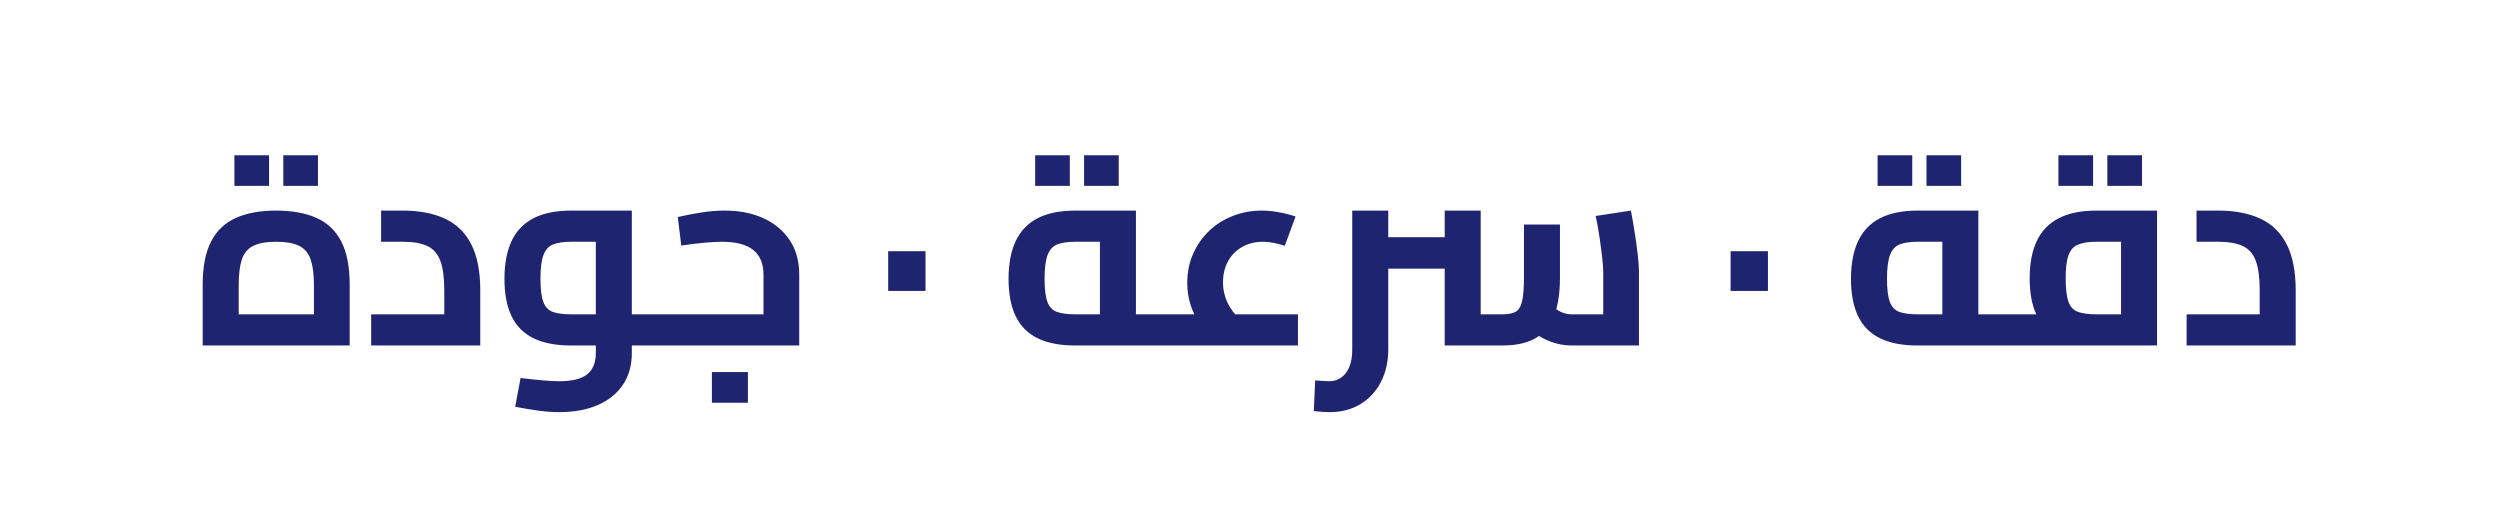
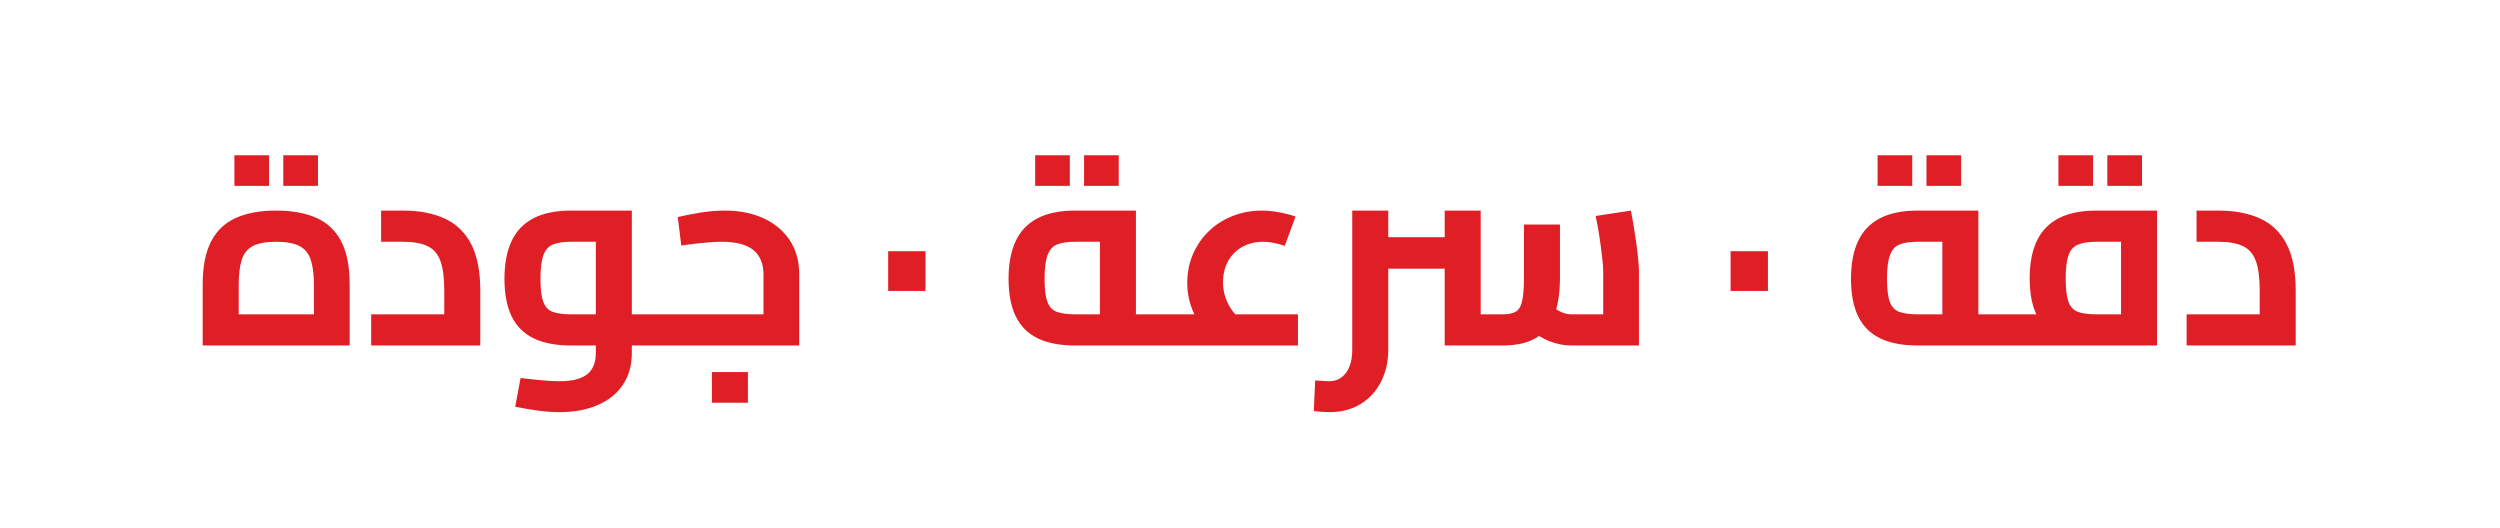
<svg xmlns="http://www.w3.org/2000/svg" viewBox="0 0 521 110" width="521" height="110">
-   <path fill="#1F2470" d="M42.24 72.0V59.288Q42.24 53.744 43.976 50.356Q45.712 46.968 49.128 45.428Q52.544 43.888 57.528 43.888Q62.568 43.888 65.984 45.428Q69.4 46.968 71.136 50.356Q72.872 53.744 72.872 59.288V72.0ZM49.744 68.864 46.16 65.504H68.952L65.424 68.864V59.456Q65.424 56.096 64.752 54.108Q64.08 52.12 62.372 51.252Q60.664 50.384 57.528 50.384Q54.448 50.384 52.74 51.252Q51.032 52.12 50.388 54.108Q49.744 56.096 49.744 59.456ZM48.848 38.736V32.352H56.072V38.736ZM59.04 38.736V32.352H66.264V38.736Z M77.352 72.0V65.504H97.68L92.584 69.928V60.52Q92.584 56.544 91.772 54.36Q90.96 52.176 89.084 51.28Q87.208 50.384 83.96 50.384H79.424V43.888H83.96Q89.112 43.888 92.724 45.568Q96.336 47.248 98.212 50.916Q100.088 54.584 100.088 60.52V72.0Z M131.672 72.0V65.504H137.552V72.0ZM116.552 85.888Q114.48 85.888 112.212 85.58Q109.944 85.272 107.368 84.768L108.488 78.776Q111.288 79.112 113.248 79.28Q115.208 79.448 116.552 79.448Q120.584 79.448 122.376 77.992Q124.168 76.536 124.168 73.624V49.04L126.016 50.384H119.016Q116.72 50.384 115.32 50.916Q113.92 51.448 113.276 53.1Q112.632 54.752 112.632 58.112Q112.632 61.304 113.22 62.9Q113.808 64.496 115.208 65.0Q116.608 65.504 119.016 65.504H124.168V72.0H119.016Q114.256 72.0 111.176 70.488Q108.096 68.976 106.612 65.896Q105.128 62.816 105.128 58.112Q105.128 53.408 106.612 50.244Q108.096 47.08 111.176 45.484Q114.256 43.888 119.016 43.888H131.672V73.624Q131.672 77.432 129.796 80.204Q127.92 82.976 124.532 84.432Q121.144 85.888 116.552 85.888ZM137.552 72.0V65.504Q137.888 65.504 138.084 65.728Q138.28 65.952 138.42 66.4Q138.56 66.848 138.616 67.436Q138.672 68.024 138.672 68.752Q138.672 69.48 138.616 70.096Q138.56 70.712 138.42 71.132Q138.28 71.552 138.084 71.776Q137.888 72.0 137.552 72.0Z M137.552 72.0V65.504H161.632L159.112 67.576V57.216Q159.112 53.856 157.012 52.12Q154.912 50.384 150.376 50.384Q149.088 50.384 146.848 50.58Q144.608 50.776 141.976 51.168L141.248 45.232Q143.656 44.672 146.148 44.28Q148.64 43.888 151.048 43.888Q155.64 43.888 159.112 45.484Q162.584 47.08 164.572 50.048Q166.56 53.016 166.56 57.216V72.0ZM137.552 72.0Q137.216 72.0 137.02 71.776Q136.824 71.552 136.684 71.132Q136.544 70.712 136.488 70.096Q136.432 69.48 136.432 68.752Q136.432 67.744 136.544 67.044Q136.656 66.344 136.908 65.924Q137.16 65.504 137.552 65.504ZM148.36 83.928V77.544H155.864V83.928Z M185.096 60.632V52.344H192.88V60.632Z M224.072 72.0Q219.312 72.0 216.232 70.488Q213.152 68.976 211.668 65.896Q210.184 62.816 210.184 58.112Q210.184 53.408 211.668 50.244Q213.152 47.08 216.232 45.484Q219.312 43.888 224.072 43.888H236.728V68.472H229.224V48.76L231.072 50.384H224.072Q221.776 50.384 220.376 50.916Q218.976 51.448 218.332 53.1Q217.688 54.752 217.688 58.112Q217.688 61.304 218.276 62.9Q218.864 64.496 220.264 65.0Q221.664 65.504 224.072 65.504H242.608V72.0ZM242.608 72.0V65.504Q242.944 65.504 243.14 65.728Q243.336 65.952 243.476 66.4Q243.616 66.848 243.672 67.436Q243.728 68.024 243.728 68.752Q243.728 69.48 243.672 70.096Q243.616 70.712 243.476 71.132Q243.336 71.552 243.14 71.776Q242.944 72.0 242.608 72.0ZM215.728 38.736V32.352H222.952V38.736ZM225.92 38.736V32.352H233.144V38.736Z M253.136 71.104Q250.28 68.416 248.852 65.392Q247.424 62.368 247.424 58.952Q247.424 55.648 248.656 52.876Q249.888 50.104 252.016 48.088Q254.144 46.072 256.972 44.98Q259.8 43.888 262.936 43.888Q264.616 43.888 266.464 44.224Q268.312 44.56 269.992 45.12L267.752 51.224Q266.576 50.832 265.428 50.608Q264.28 50.384 263.216 50.384Q260.752 50.384 258.848 51.476Q256.944 52.568 255.908 54.472Q254.872 56.376 254.872 58.84Q254.872 61.08 255.796 63.04Q256.72 65.0 258.456 66.568ZM242.608 72.0V65.504H270.496V72.0ZM242.608 72.0Q242.272 72.0 242.076 71.776Q241.88 71.552 241.74 71.132Q241.6 70.712 241.544 70.096Q241.488 69.48 241.488 68.752Q241.488 67.744 241.6 67.044Q241.712 66.344 241.964 65.924Q242.216 65.504 242.608 65.504Z M327.504 72.0Q325.208 72.0 322.968 71.132Q320.728 70.264 318.768 68.528L323.416 63.768Q324.48 64.664 325.488 65.084Q326.496 65.504 327.504 65.504H338.032L334.112 69.032V56.6Q334.112 55.704 333.916 53.884Q333.72 52.064 333.384 49.74Q333.048 47.416 332.544 45.008L339.88 43.888Q340.272 45.904 340.664 48.396Q341.056 50.888 341.308 53.1Q341.56 55.312 341.56 56.6V72.0ZM289.312 55.984V49.432H301.072V55.984ZM301.072 72.0V43.888H308.576V72.0ZM308.576 72.0V65.504H313.112Q314.904 65.504 315.856 64.972Q316.808 64.44 317.2 62.788Q317.592 61.136 317.592 57.832V46.8H325.096V57.832Q325.096 62.816 323.808 65.952Q322.52 69.088 319.888 70.544Q317.256 72.0 313.112 72.0ZM277.104 85.888Q276.376 85.888 275.536 85.832Q274.696 85.776 273.8 85.664L274.08 79.28Q274.976 79.336 275.788 79.392Q276.6 79.448 276.992 79.448Q279.176 79.448 280.492 77.712Q281.808 75.976 281.808 72.84V43.888H289.312V72.84Q289.312 76.648 287.772 79.616Q286.232 82.584 283.488 84.236Q280.744 85.888 277.104 85.888Z M360.656 60.632V52.344H368.44V60.632Z M399.632 72.0Q394.872 72.0 391.792 70.488Q388.712 68.976 387.228 65.896Q385.744 62.816 385.744 58.112Q385.744 53.408 387.228 50.244Q388.712 47.08 391.792 45.484Q394.872 43.888 399.632 43.888H412.288V68.472H404.784V48.76L406.632 50.384H399.632Q397.336 50.384 395.936 50.916Q394.536 51.448 393.892 53.1Q393.248 54.752 393.248 58.112Q393.248 61.304 393.836 62.9Q394.424 64.496 395.824 65.0Q397.224 65.504 399.632 65.504H418.168V72.0ZM418.168 72.0V65.504Q418.504 65.504 418.7 65.728Q418.896 65.952 419.036 66.4Q419.176 66.848 419.232 67.436Q419.288 68.024 419.288 68.752Q419.288 69.48 419.232 70.096Q419.176 70.712 419.036 71.132Q418.896 71.552 418.7 71.776Q418.504 72.0 418.168 72.0ZM391.288 38.736V32.352H398.512V38.736ZM401.48 38.736V32.352H408.704V38.736Z M418.168 72.0V65.504H444.32L442.024 67.464V48.76L443.928 50.384H436.872Q434.408 50.384 433.008 51.0Q431.608 51.616 431.048 53.268Q430.488 54.92 430.488 57.944Q430.488 61.248 431.048 62.844Q431.608 64.44 433.008 64.972Q434.408 65.504 436.872 65.504V71.328Q432.112 71.328 429.032 69.984Q425.952 68.64 424.468 65.7Q422.984 62.76 422.984 57.944Q422.984 53.352 424.468 50.216Q425.952 47.08 429.032 45.484Q432.112 43.888 436.872 43.888H449.528V72.0ZM418.168 72.0Q417.832 72.0 417.636 71.776Q417.44 71.552 417.3 71.132Q417.16 70.712 417.104 70.096Q417.048 69.48 417.048 68.752Q417.048 67.744 417.16 67.044Q417.272 66.344 417.524 65.924Q417.776 65.504 418.168 65.504ZM428.976 38.736V32.352H436.2V38.736ZM439.168 38.736V32.352H446.392V38.736Z M455.688 72.0V65.504H476.016L470.92 69.928V60.52Q470.92 56.544 470.108 54.36Q469.296 52.176 467.42 51.28Q465.544 50.384 462.296 50.384H457.76V43.888H462.296Q467.448 43.888 471.06 45.568Q474.672 47.248 476.548 50.916Q478.424 54.584 478.424 60.52V72.0Z" />
+   <path fill="#E01E26" d="M42.24 72.0V59.288Q42.24 53.744 43.976 50.356Q45.712 46.968 49.128 45.428Q52.544 43.888 57.528 43.888Q62.568 43.888 65.984 45.428Q69.4 46.968 71.136 50.356Q72.872 53.744 72.872 59.288V72.0ZM49.744 68.864 46.16 65.504H68.952L65.424 68.864V59.456Q65.424 56.096 64.752 54.108Q64.08 52.12 62.372 51.252Q60.664 50.384 57.528 50.384Q54.448 50.384 52.74 51.252Q51.032 52.12 50.388 54.108Q49.744 56.096 49.744 59.456ZM48.848 38.736V32.352H56.072V38.736ZM59.04 38.736V32.352H66.264V38.736Z M77.352 72.0V65.504H97.68L92.584 69.928V60.52Q92.584 56.544 91.772 54.36Q90.96 52.176 89.084 51.28Q87.208 50.384 83.96 50.384H79.424V43.888H83.96Q89.112 43.888 92.724 45.568Q96.336 47.248 98.212 50.916Q100.088 54.584 100.088 60.52V72.0Z M131.672 72.0V65.504H137.552V72.0ZM116.552 85.888Q114.48 85.888 112.212 85.58Q109.944 85.272 107.368 84.768L108.488 78.776Q111.288 79.112 113.248 79.28Q115.208 79.448 116.552 79.448Q120.584 79.448 122.376 77.992Q124.168 76.536 124.168 73.624V49.04L126.016 50.384H119.016Q116.72 50.384 115.32 50.916Q113.92 51.448 113.276 53.1Q112.632 54.752 112.632 58.112Q112.632 61.304 113.22 62.9Q113.808 64.496 115.208 65.0Q116.608 65.504 119.016 65.504H124.168V72.0H119.016Q114.256 72.0 111.176 70.488Q108.096 68.976 106.612 65.896Q105.128 62.816 105.128 58.112Q105.128 53.408 106.612 50.244Q108.096 47.08 111.176 45.484Q114.256 43.888 119.016 43.888H131.672V73.624Q131.672 77.432 129.796 80.204Q127.92 82.976 124.532 84.432Q121.144 85.888 116.552 85.888ZM137.552 72.0V65.504Q137.888 65.504 138.084 65.728Q138.28 65.952 138.42 66.4Q138.56 66.848 138.616 67.436Q138.672 68.024 138.672 68.752Q138.672 69.48 138.616 70.096Q138.56 70.712 138.42 71.132Q138.28 71.552 138.084 71.776Q137.888 72.0 137.552 72.0Z M137.552 72.0V65.504H161.632L159.112 67.576V57.216Q159.112 53.856 157.012 52.12Q154.912 50.384 150.376 50.384Q149.088 50.384 146.848 50.58Q144.608 50.776 141.976 51.168L141.248 45.232Q143.656 44.672 146.148 44.28Q148.64 43.888 151.048 43.888Q155.64 43.888 159.112 45.484Q162.584 47.08 164.572 50.048Q166.56 53.016 166.56 57.216V72.0ZM137.552 72.0Q137.216 72.0 137.02 71.776Q136.824 71.552 136.684 71.132Q136.544 70.712 136.488 70.096Q136.432 69.48 136.432 68.752Q136.432 67.744 136.544 67.044Q136.656 66.344 136.908 65.924Q137.16 65.504 137.552 65.504ZM148.36 83.928V77.544H155.864V83.928Z M185.096 60.632V52.344H192.88V60.632Z M224.072 72.0Q219.312 72.0 216.232 70.488Q213.152 68.976 211.668 65.896Q210.184 62.816 210.184 58.112Q210.184 53.408 211.668 50.244Q213.152 47.08 216.232 45.484Q219.312 43.888 224.072 43.888H236.728V68.472H229.224V48.76L231.072 50.384H224.072Q221.776 50.384 220.376 50.916Q218.976 51.448 218.332 53.1Q217.688 54.752 217.688 58.112Q217.688 61.304 218.276 62.9Q218.864 64.496 220.264 65.0Q221.664 65.504 224.072 65.504H242.608V72.0ZM242.608 72.0V65.504Q242.944 65.504 243.14 65.728Q243.336 65.952 243.476 66.4Q243.616 66.848 243.672 67.436Q243.728 68.024 243.728 68.752Q243.728 69.48 243.672 70.096Q243.616 70.712 243.476 71.132Q243.336 71.552 243.14 71.776Q242.944 72.0 242.608 72.0ZM215.728 38.736V32.352H222.952V38.736ZM225.92 38.736V32.352H233.144V38.736Z M253.136 71.104Q250.28 68.416 248.852 65.392Q247.424 62.368 247.424 58.952Q247.424 55.648 248.656 52.876Q249.888 50.104 252.016 48.088Q254.144 46.072 256.972 44.98Q259.8 43.888 262.936 43.888Q264.616 43.888 266.464 44.224Q268.312 44.56 269.992 45.12L267.752 51.224Q266.576 50.832 265.428 50.608Q264.28 50.384 263.216 50.384Q260.752 50.384 258.848 51.476Q256.944 52.568 255.908 54.472Q254.872 56.376 254.872 58.84Q254.872 61.08 255.796 63.04Q256.72 65.0 258.456 66.568ZM242.608 72.0V65.504H270.496V72.0ZM242.608 72.0Q242.272 72.0 242.076 71.776Q241.88 71.552 241.74 71.132Q241.6 70.712 241.544 70.096Q241.488 69.48 241.488 68.752Q241.488 67.744 241.6 67.044Q241.712 66.344 241.964 65.924Q242.216 65.504 242.608 65.504Z M327.504 72.0Q325.208 72.0 322.968 71.132Q320.728 70.264 318.768 68.528L323.416 63.768Q324.48 64.664 325.488 65.084Q326.496 65.504 327.504 65.504H338.032L334.112 69.032V56.6Q334.112 55.704 333.916 53.884Q333.72 52.064 333.384 49.74Q333.048 47.416 332.544 45.008L339.88 43.888Q340.272 45.904 340.664 48.396Q341.056 50.888 341.308 53.1Q341.56 55.312 341.56 56.6V72.0ZM289.312 55.984V49.432H301.072V55.984ZM301.072 72.0V43.888H308.576V72.0ZM308.576 72.0V65.504H313.112Q314.904 65.504 315.856 64.972Q316.808 64.44 317.2 62.788Q317.592 61.136 317.592 57.832V46.8H325.096V57.832Q325.096 62.816 323.808 65.952Q322.52 69.088 319.888 70.544Q317.256 72.0 313.112 72.0ZM277.104 85.888Q276.376 85.888 275.536 85.832Q274.696 85.776 273.8 85.664L274.08 79.28Q274.976 79.336 275.788 79.392Q276.6 79.448 276.992 79.448Q279.176 79.448 280.492 77.712Q281.808 75.976 281.808 72.84V43.888H289.312V72.84Q289.312 76.648 287.772 79.616Q286.232 82.584 283.488 84.236Q280.744 85.888 277.104 85.888Z M360.656 60.632V52.344H368.44V60.632Z M399.632 72.0Q394.872 72.0 391.792 70.488Q388.712 68.976 387.228 65.896Q385.744 62.816 385.744 58.112Q385.744 53.408 387.228 50.244Q388.712 47.08 391.792 45.484Q394.872 43.888 399.632 43.888H412.288V68.472H404.784V48.76L406.632 50.384H399.632Q397.336 50.384 395.936 50.916Q394.536 51.448 393.892 53.1Q393.248 54.752 393.248 58.112Q393.248 61.304 393.836 62.9Q394.424 64.496 395.824 65.0Q397.224 65.504 399.632 65.504H418.168V72.0ZM418.168 72.0V65.504Q418.504 65.504 418.7 65.728Q418.896 65.952 419.036 66.4Q419.176 66.848 419.232 67.436Q419.288 68.024 419.288 68.752Q419.288 69.48 419.232 70.096Q419.176 70.712 419.036 71.132Q418.896 71.552 418.7 71.776Q418.504 72.0 418.168 72.0ZM391.288 38.736V32.352H398.512V38.736ZM401.48 38.736V32.352H408.704V38.736Z M418.168 72.0V65.504H444.32L442.024 67.464V48.76L443.928 50.384H436.872Q434.408 50.384 433.008 51.0Q431.608 51.616 431.048 53.268Q430.488 54.92 430.488 57.944Q430.488 61.248 431.048 62.844Q431.608 64.44 433.008 64.972Q434.408 65.504 436.872 65.504V71.328Q432.112 71.328 429.032 69.984Q425.952 68.64 424.468 65.7Q422.984 62.76 422.984 57.944Q422.984 53.352 424.468 50.216Q425.952 47.08 429.032 45.484Q432.112 43.888 436.872 43.888H449.528V72.0ZM418.168 72.0Q417.832 72.0 417.636 71.776Q417.44 71.552 417.3 71.132Q417.16 70.712 417.104 70.096Q417.048 69.48 417.048 68.752Q417.048 67.744 417.16 67.044Q417.272 66.344 417.524 65.924Q417.776 65.504 418.168 65.504ZM428.976 38.736V32.352H436.2V38.736ZM439.168 38.736V32.352H446.392V38.736Z M455.688 72.0V65.504H476.016L470.92 69.928V60.52Q470.92 56.544 470.108 54.36Q469.296 52.176 467.42 51.28Q465.544 50.384 462.296 50.384H457.76V43.888H462.296Q467.448 43.888 471.06 45.568Q474.672 47.248 476.548 50.916Q478.424 54.584 478.424 60.52V72.0Z" />
</svg>
